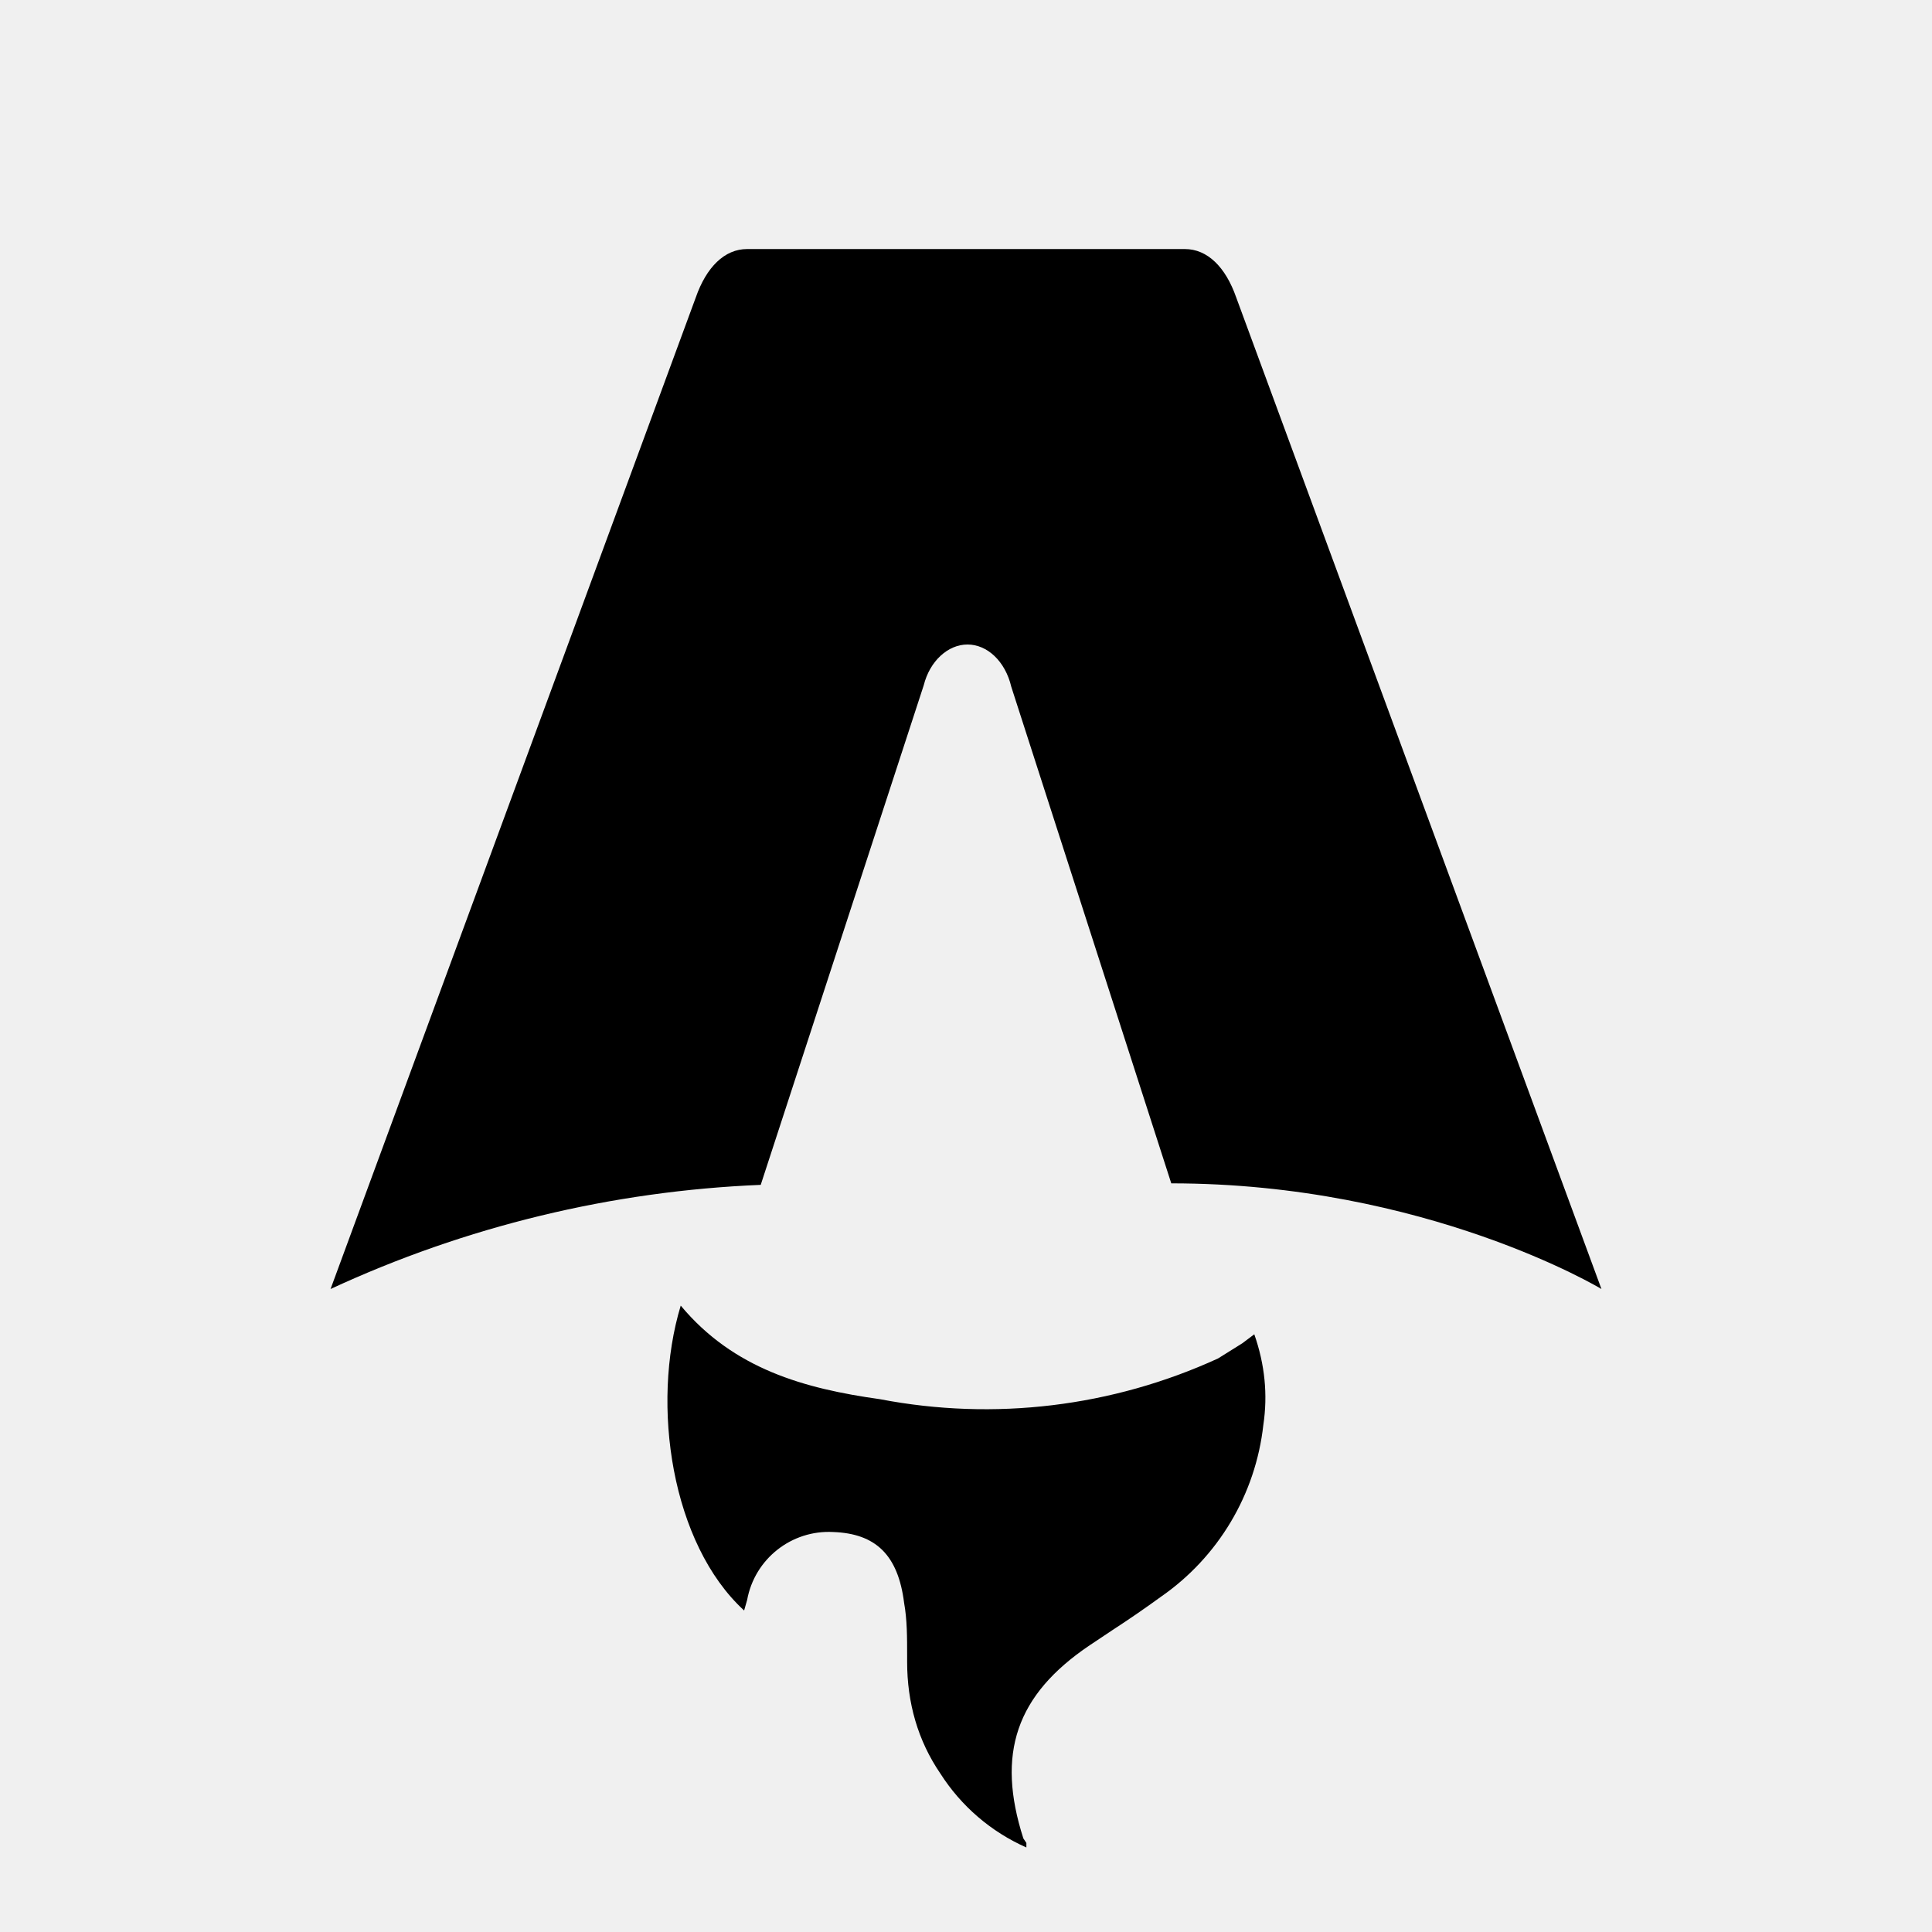
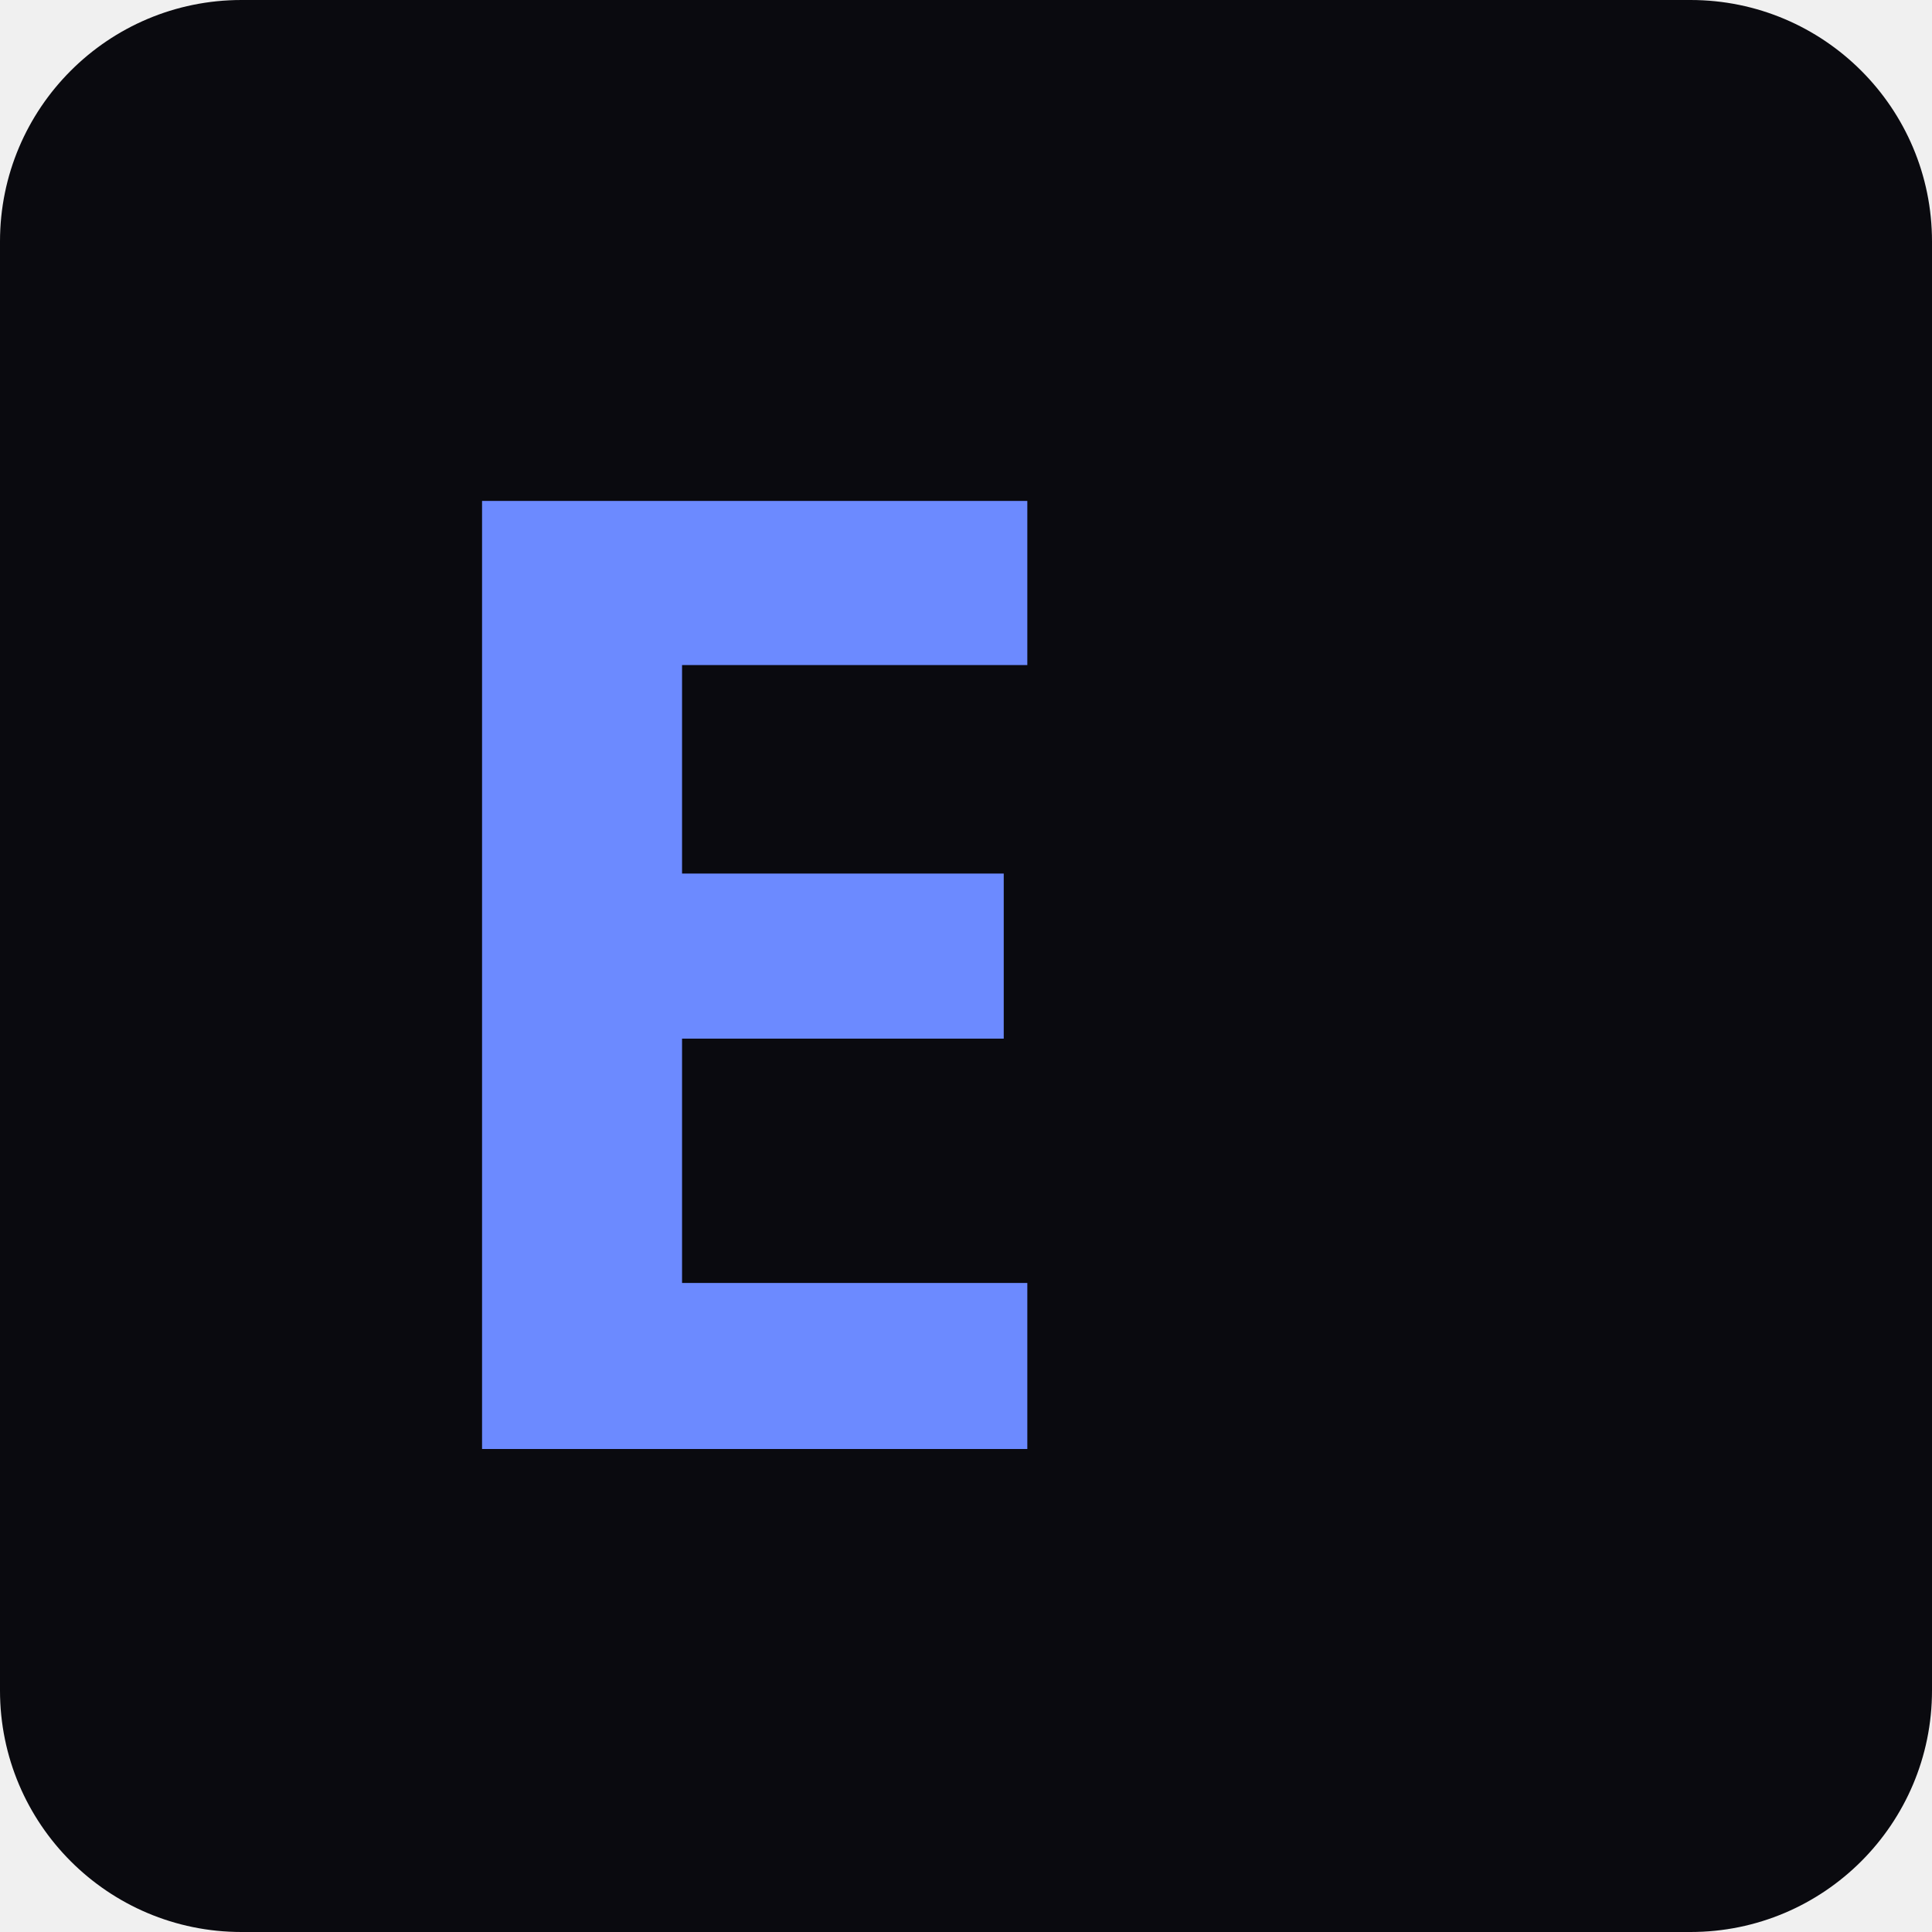
- <svg xmlns="http://www.w3.org/2000/svg" fill="none" viewBox="0 0 128 128">
-   <path d="M50.4 78.5a75.1 75.1 0 0 0-28.5 6.9l24.2-65.7c.7-2 1.9-3.2 3.4-3.2h29c1.5 0 2.7 1.2 3.4 3.2l24.2 65.7s-11.6-7-28.5-7L67 45.5c-.4-1.7-1.6-2.8-2.9-2.8-1.3 0-2.5 1.1-2.9 2.7L50.4 78.5Zm-1.1 28.2Zm-4.2-20.2c-2 6.6-.6 15.8 4.2 20.2a17.5 17.5 0 0 1 .2-.7 5.5 5.5 0 0 1 5.7-4.5c2.8.1 4.3 1.5 4.7 4.7.2 1.1.2 2.3.2 3.5v.4c0 2.7.7 5.2 2.2 7.4a13 13 0 0 0 5.7 4.9v-.3l-.2-.3c-1.8-5.6-.5-9.5 4.4-12.8l1.5-1a73 73 0 0 0 3.2-2.2 16 16 0 0 0 6.8-11.4c.3-2 .1-4-.6-6l-.8.6-1.6 1a37 37 0 0 1-22.4 2.7c-5-.7-9.7-2-13.2-6.2Z" />
-   <style>
-         path { fill: #000; }
-         @media (prefers-color-scheme: dark) {
-             path { fill: #FFF; }
-         }
-     </style>
+ <svg xmlns="http://www.w3.org/2000/svg" viewBox="0 0 32 32" fill="none">
+   <rect width="32" height="32" rx="4" fill="#0a0a0f" />
+   <text x="6" y="24" font-family="system-ui, sans-serif" font-weight="700" font-size="22" fill="#6c8aff">E</text>
</svg>
